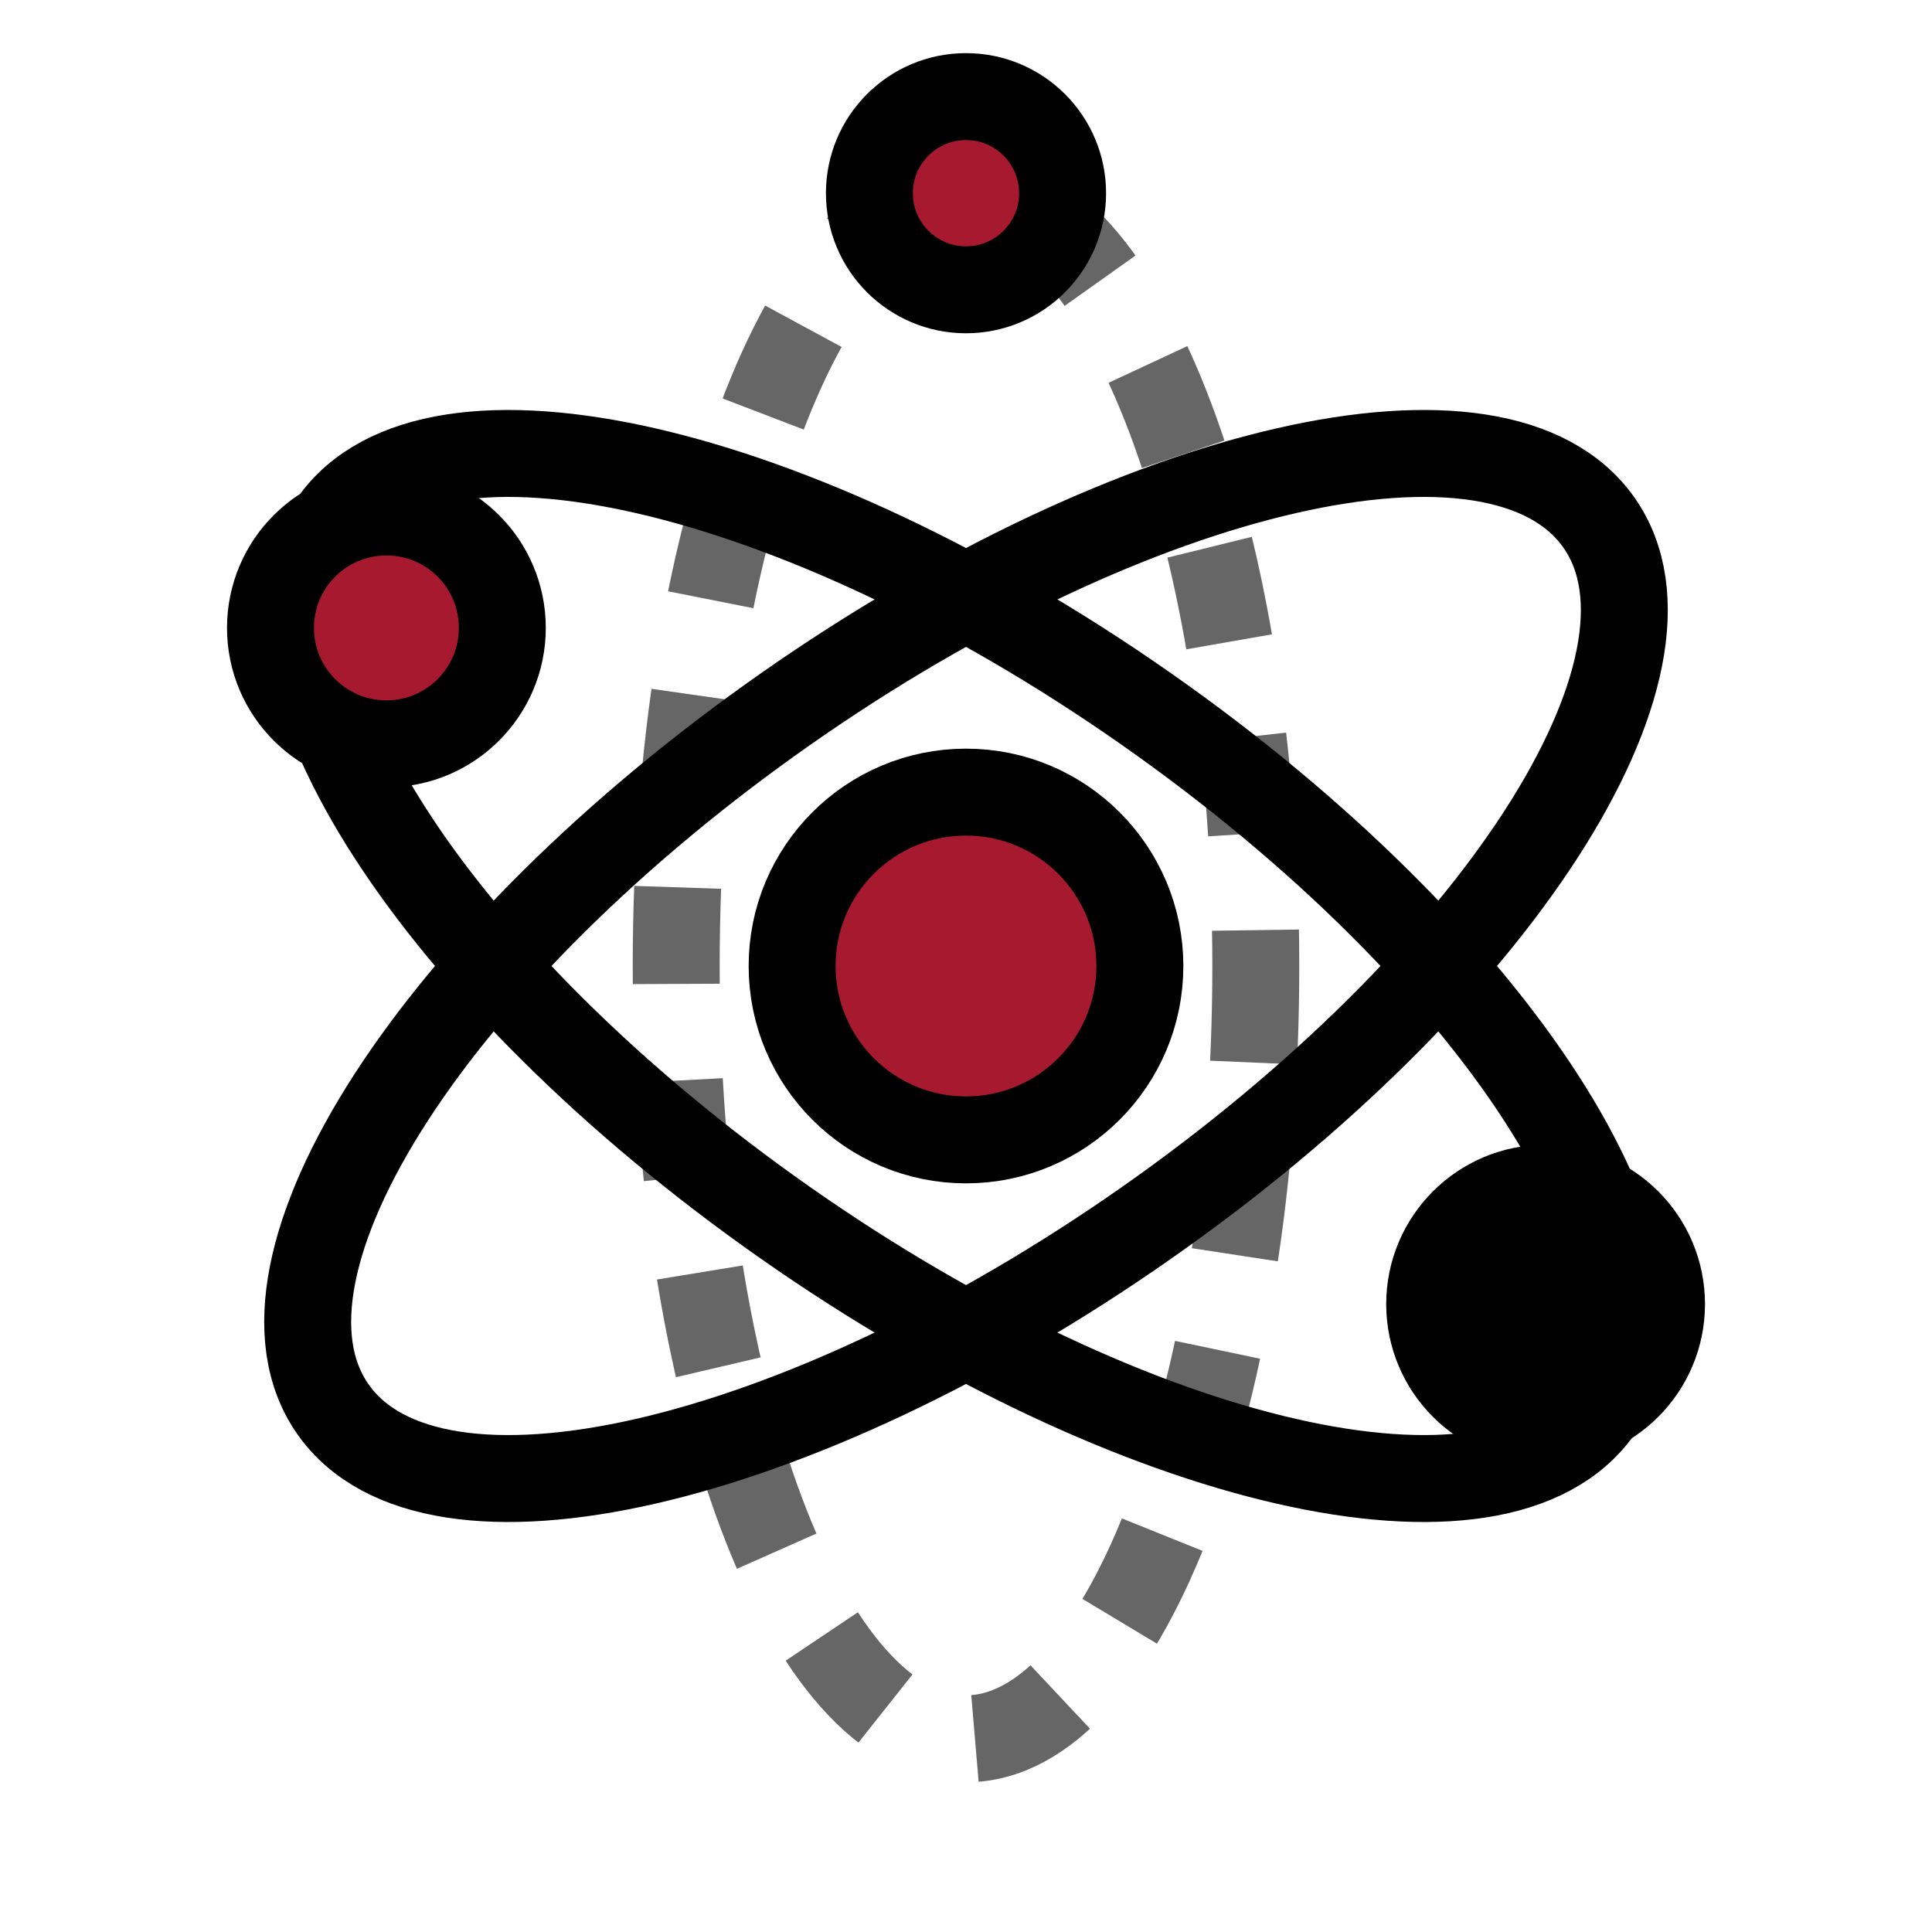
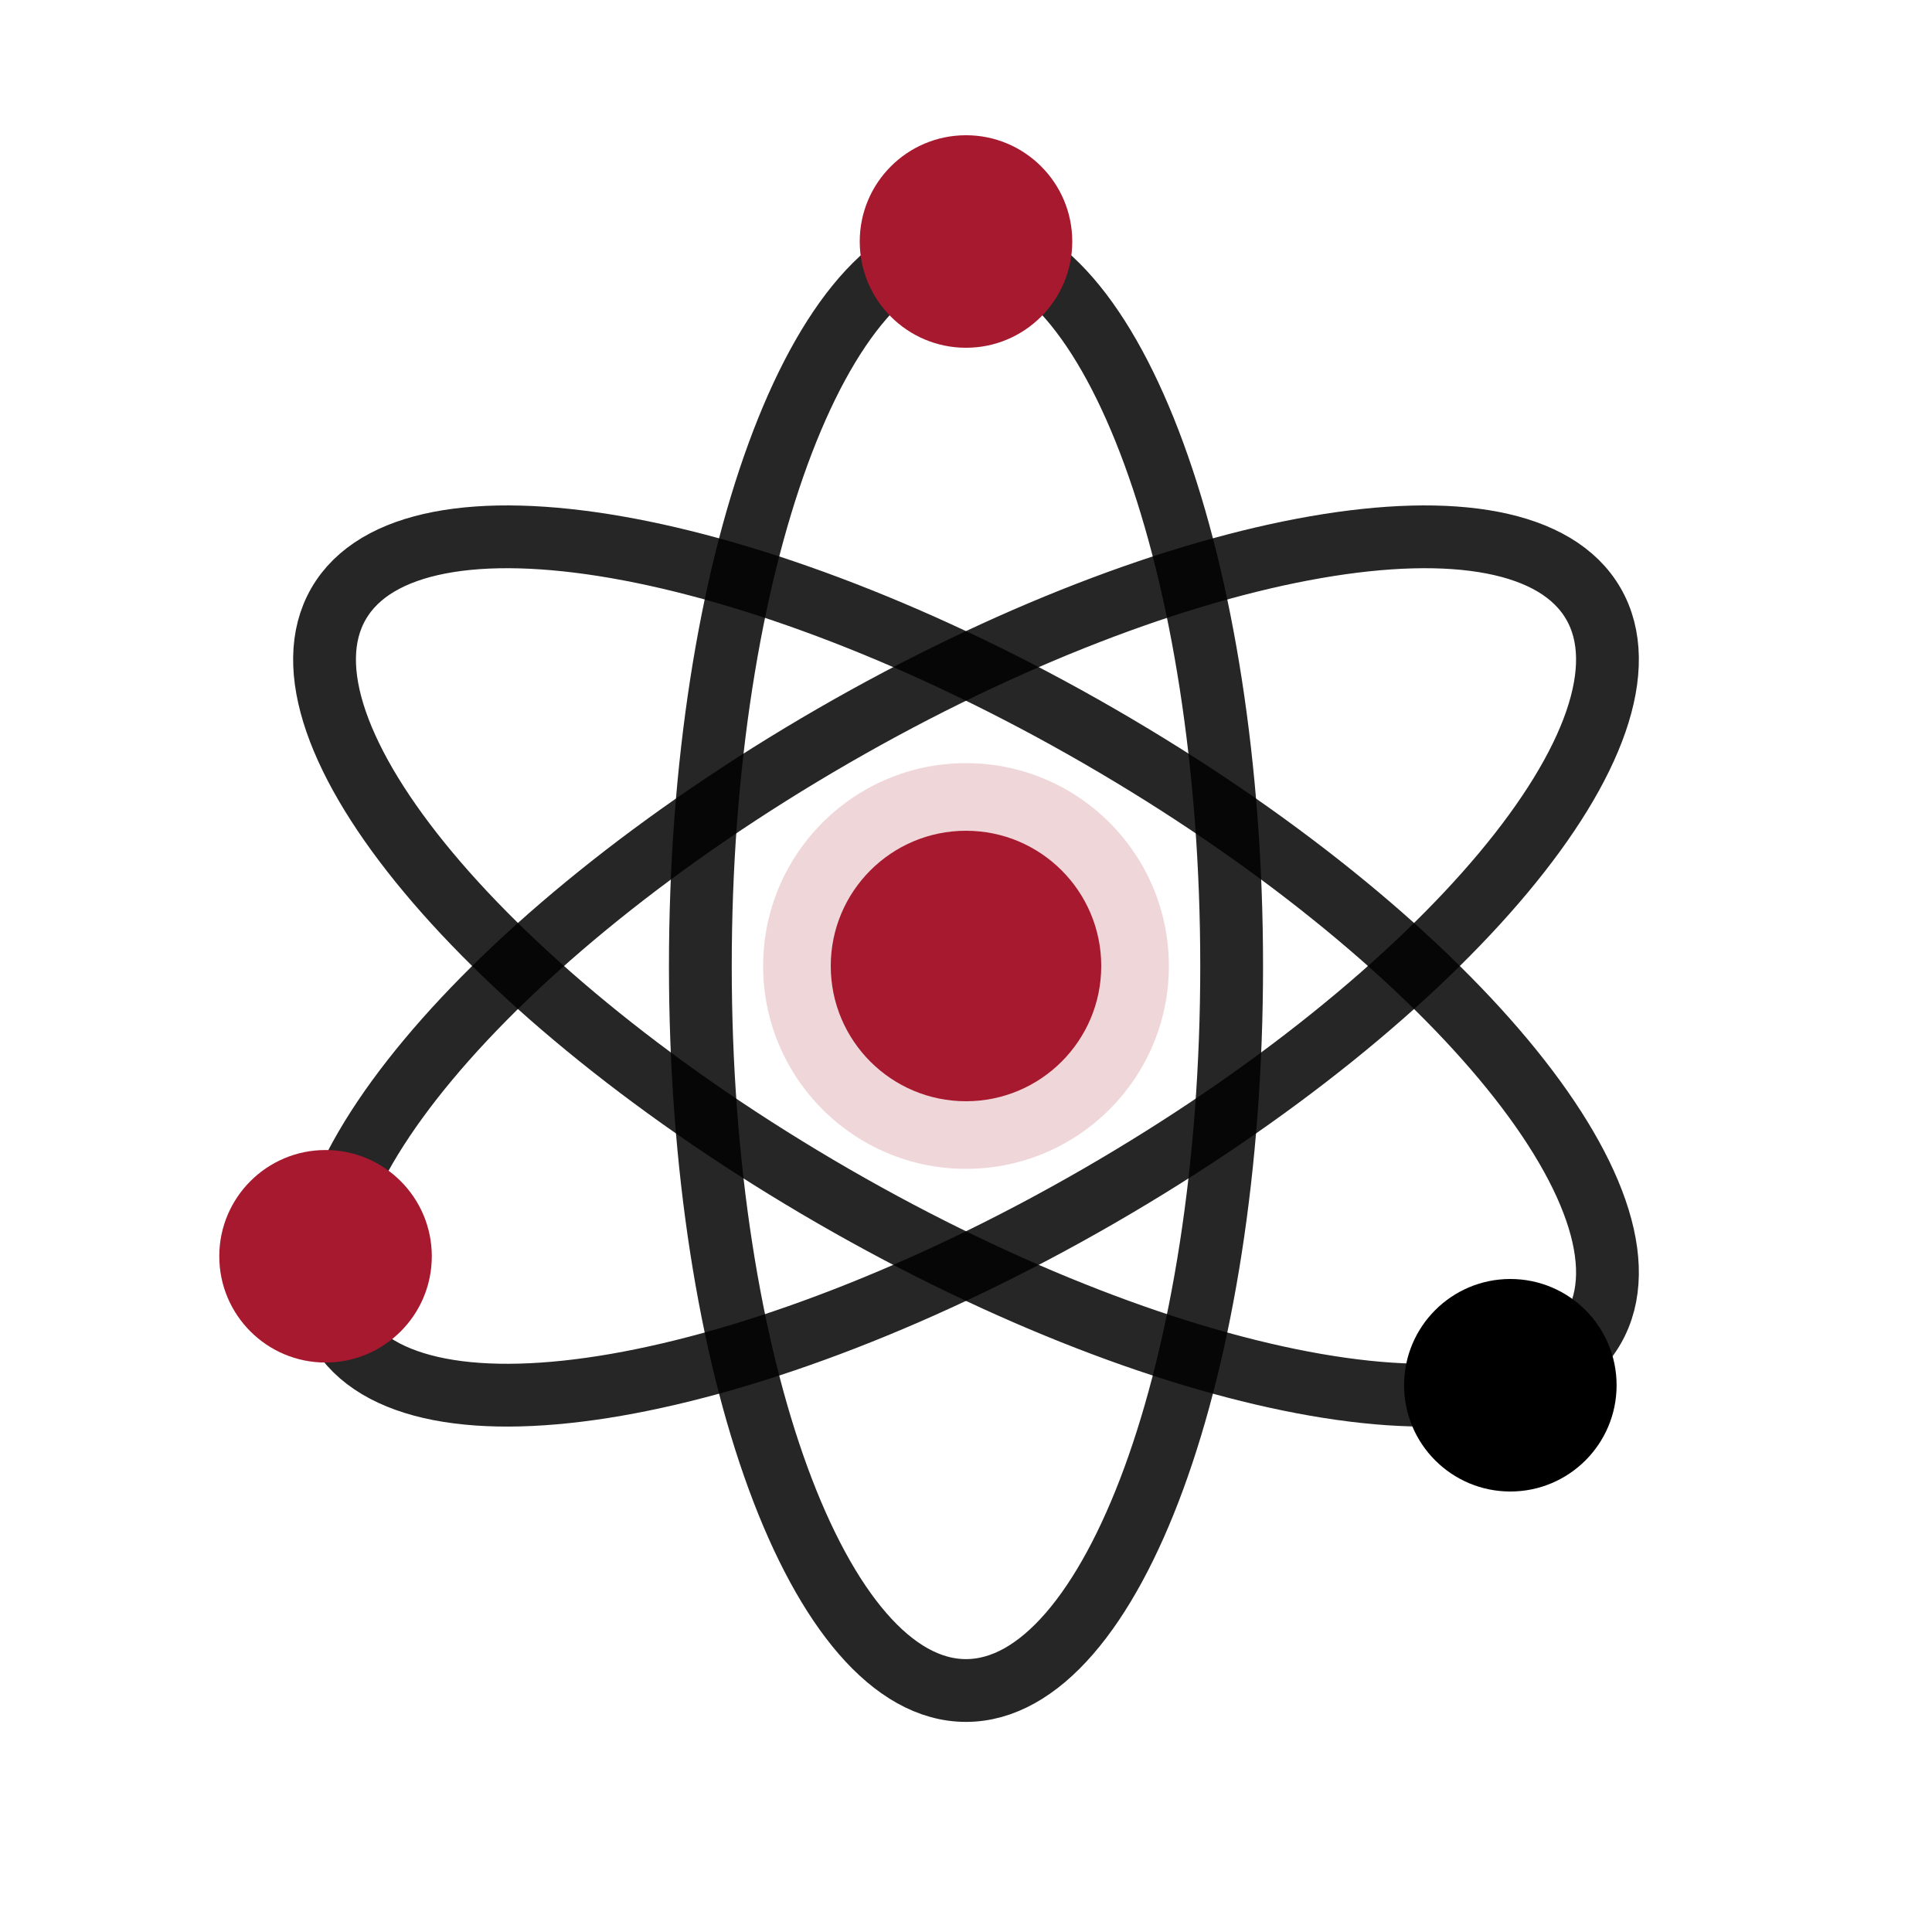
- <svg xmlns="http://www.w3.org/2000/svg" id="physical-science-svg" viewBox="0 0 40 40" width="40" height="40" fill="none" stroke="currentColor" stroke-width="1.8" role="img" aria-label="Physical Science atomic orbital emblem">
-   <circle id="nucleus" cx="20" cy="20" r="3.6" fill="#a6192e" />
-   <ellipse id="orbit-1" cx="20" cy="20" rx="16" ry="6.5" transform="rotate(-35 20 20)" />
-   <ellipse id="orbit-2" cx="20" cy="20" rx="16" ry="6.5" transform="rotate(35 20 20)" />
-   <ellipse id="orbit-3" cx="20" cy="20" rx="6" ry="16" stroke-dasharray="2 2" stroke-opacity="0.6" />
-   <circle cx="8" cy="13" r="2.4" fill="#a6192e" />
-   <circle cx="32" cy="27" r="2.4" fill="currentColor" />
-   <circle cx="20" cy="4" r="2" fill="#a6192e" />
+ <svg xmlns="http://www.w3.org/2000/svg" id="physical-science-svg" viewBox="0 0 40 40" width="40" height="40" fill="none" role="img" aria-label="Physical Science atomic orbital emblem">
+   <circle id="nucleus-glow" cx="20" cy="20" r="4.2" fill="#a6192e" opacity="0.18" />
+   <circle id="nucleus" cx="20" cy="20" r="2.8" fill="#a6192e" />
+   <ellipse cx="20" cy="20" rx="15" ry="5.5" stroke="currentColor" stroke-width="1.3" stroke-opacity="0.85" transform="rotate(-30 20 20)" />
+   <ellipse cx="20" cy="20" rx="15" ry="5.5" stroke="currentColor" stroke-width="1.3" stroke-opacity="0.85" transform="rotate(30 20 20)" />
+   <ellipse cx="20" cy="20" rx="15" ry="5.5" stroke="currentColor" stroke-width="1.3" stroke-opacity="0.85" transform="rotate(90 20 20)" />
+   <circle cx="20.0" cy="5.0" r="2.2" fill="#a6192e" />
+   <circle cx="6.74" cy="26.01" r="2.2" fill="#a6192e" />
+   <circle cx="31.27" cy="28.68" r="2.2" fill="currentColor" />
</svg>
